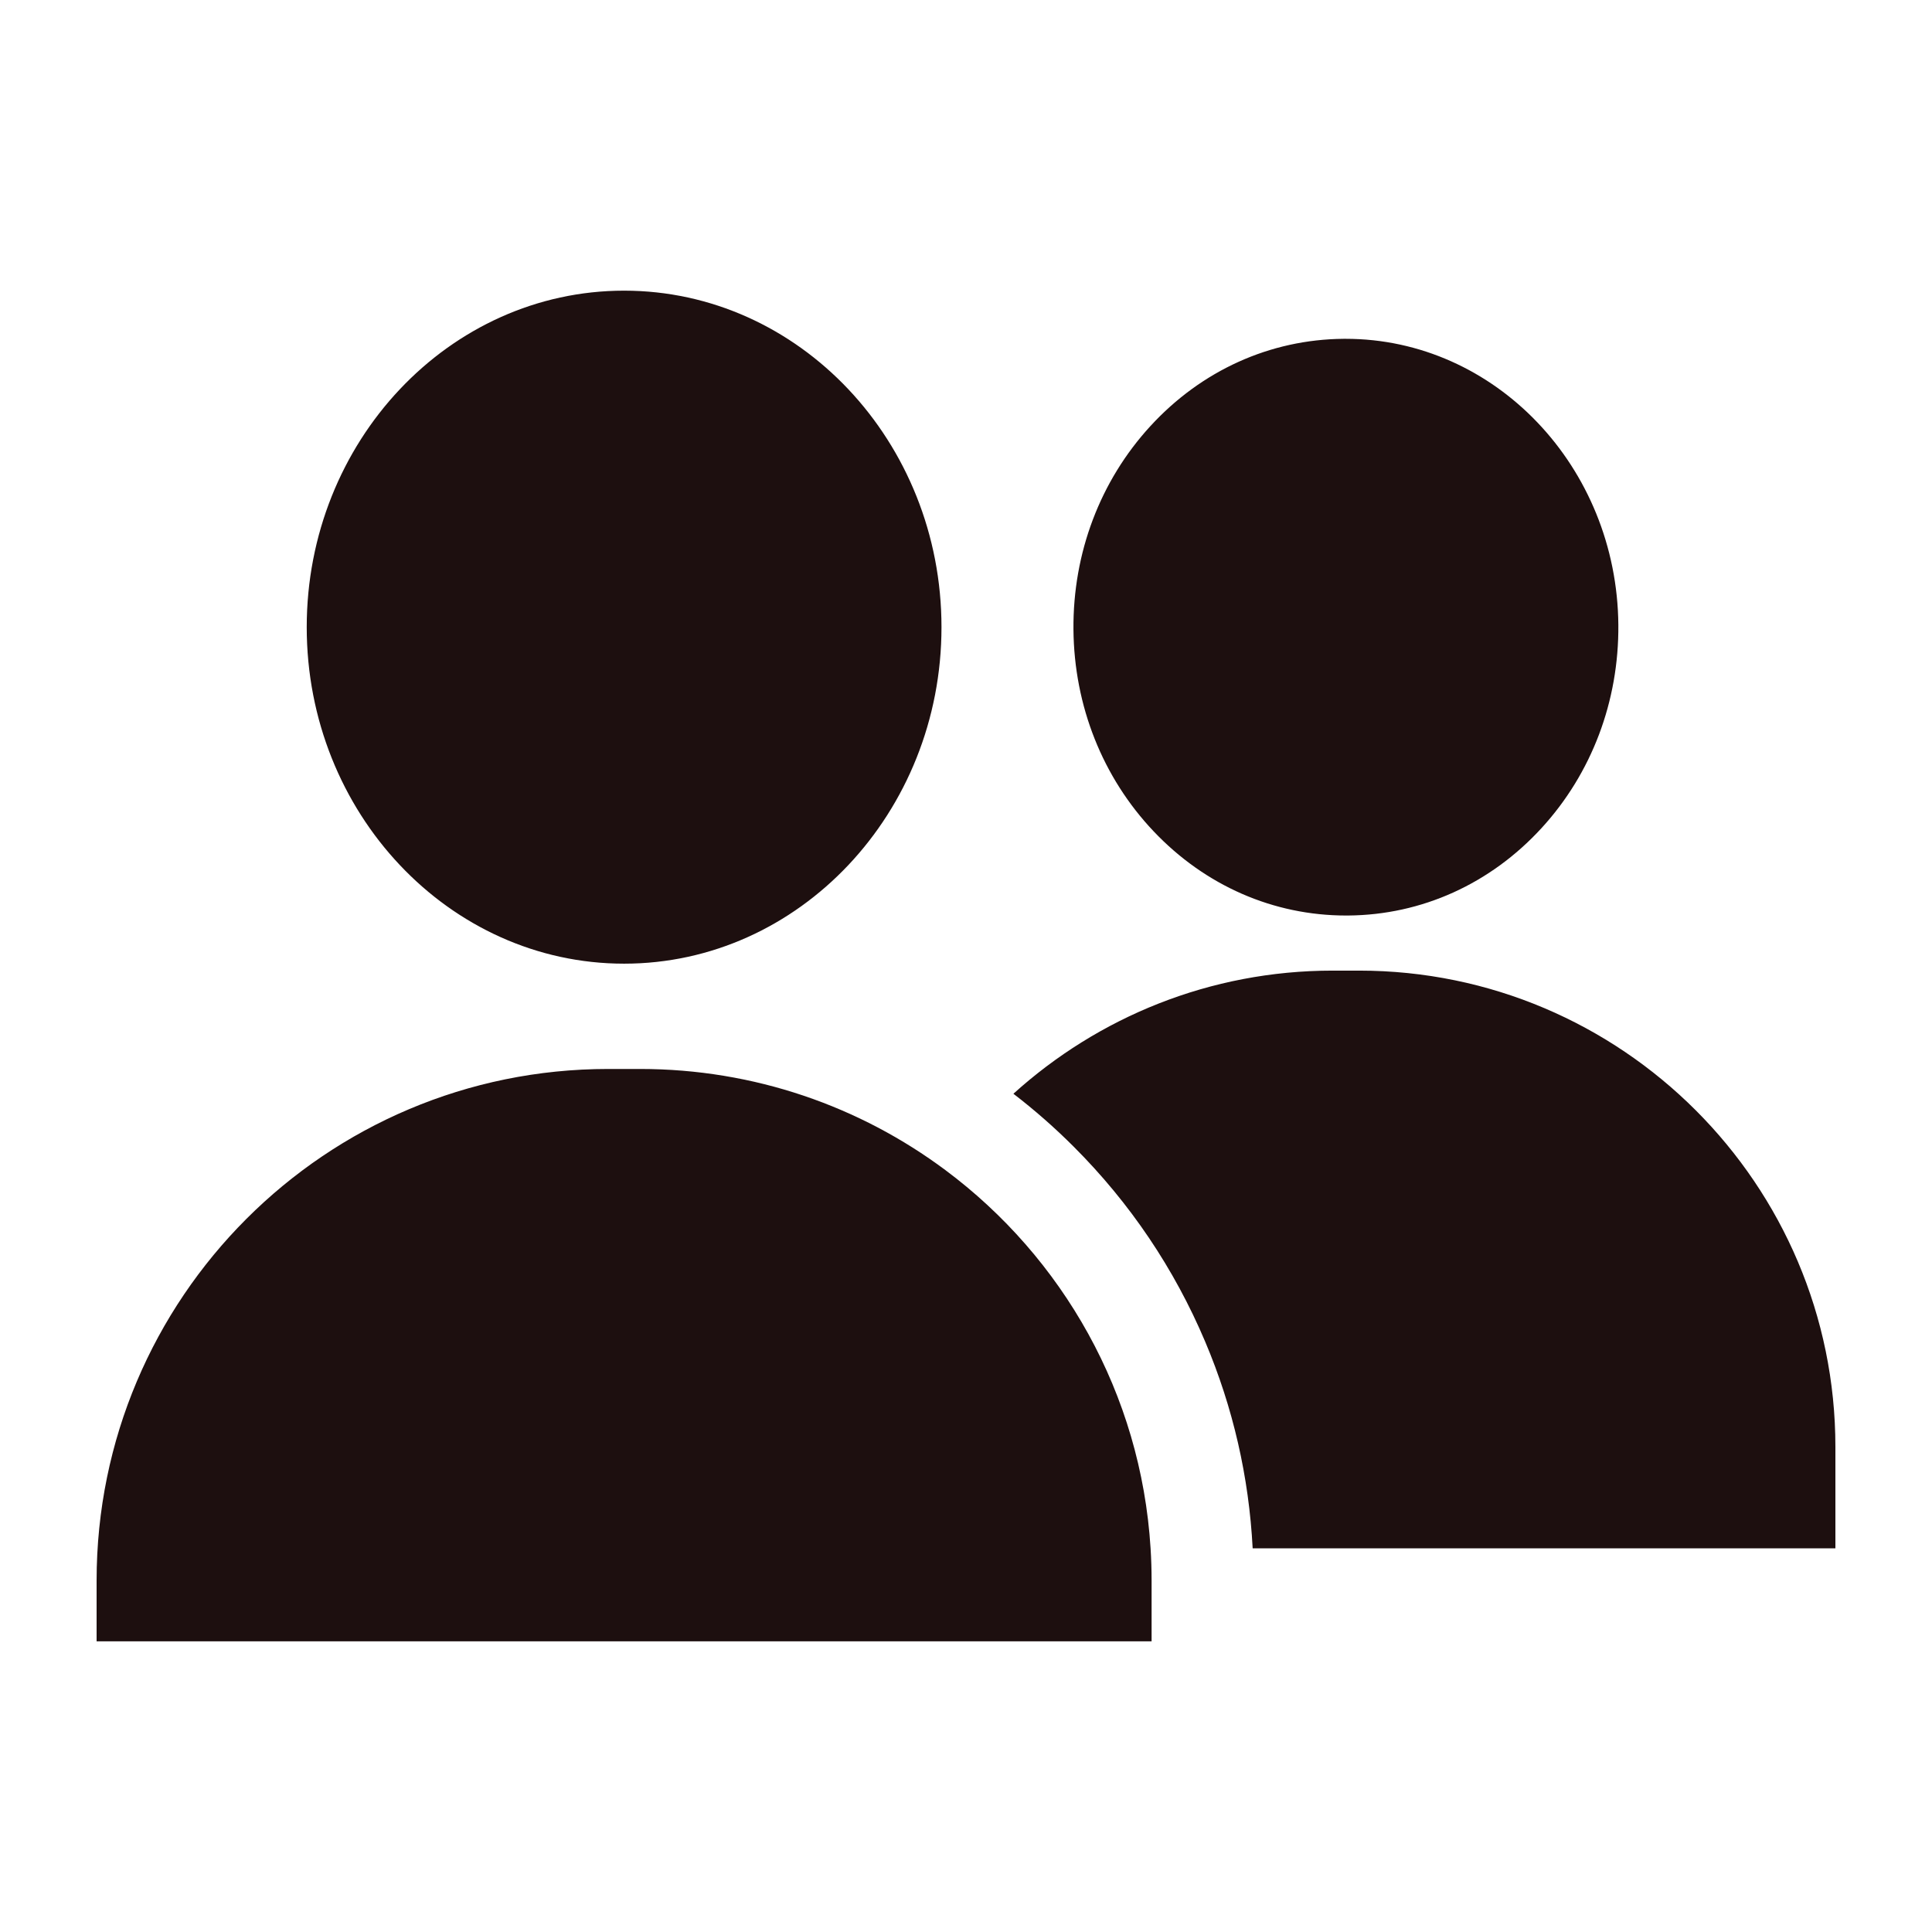
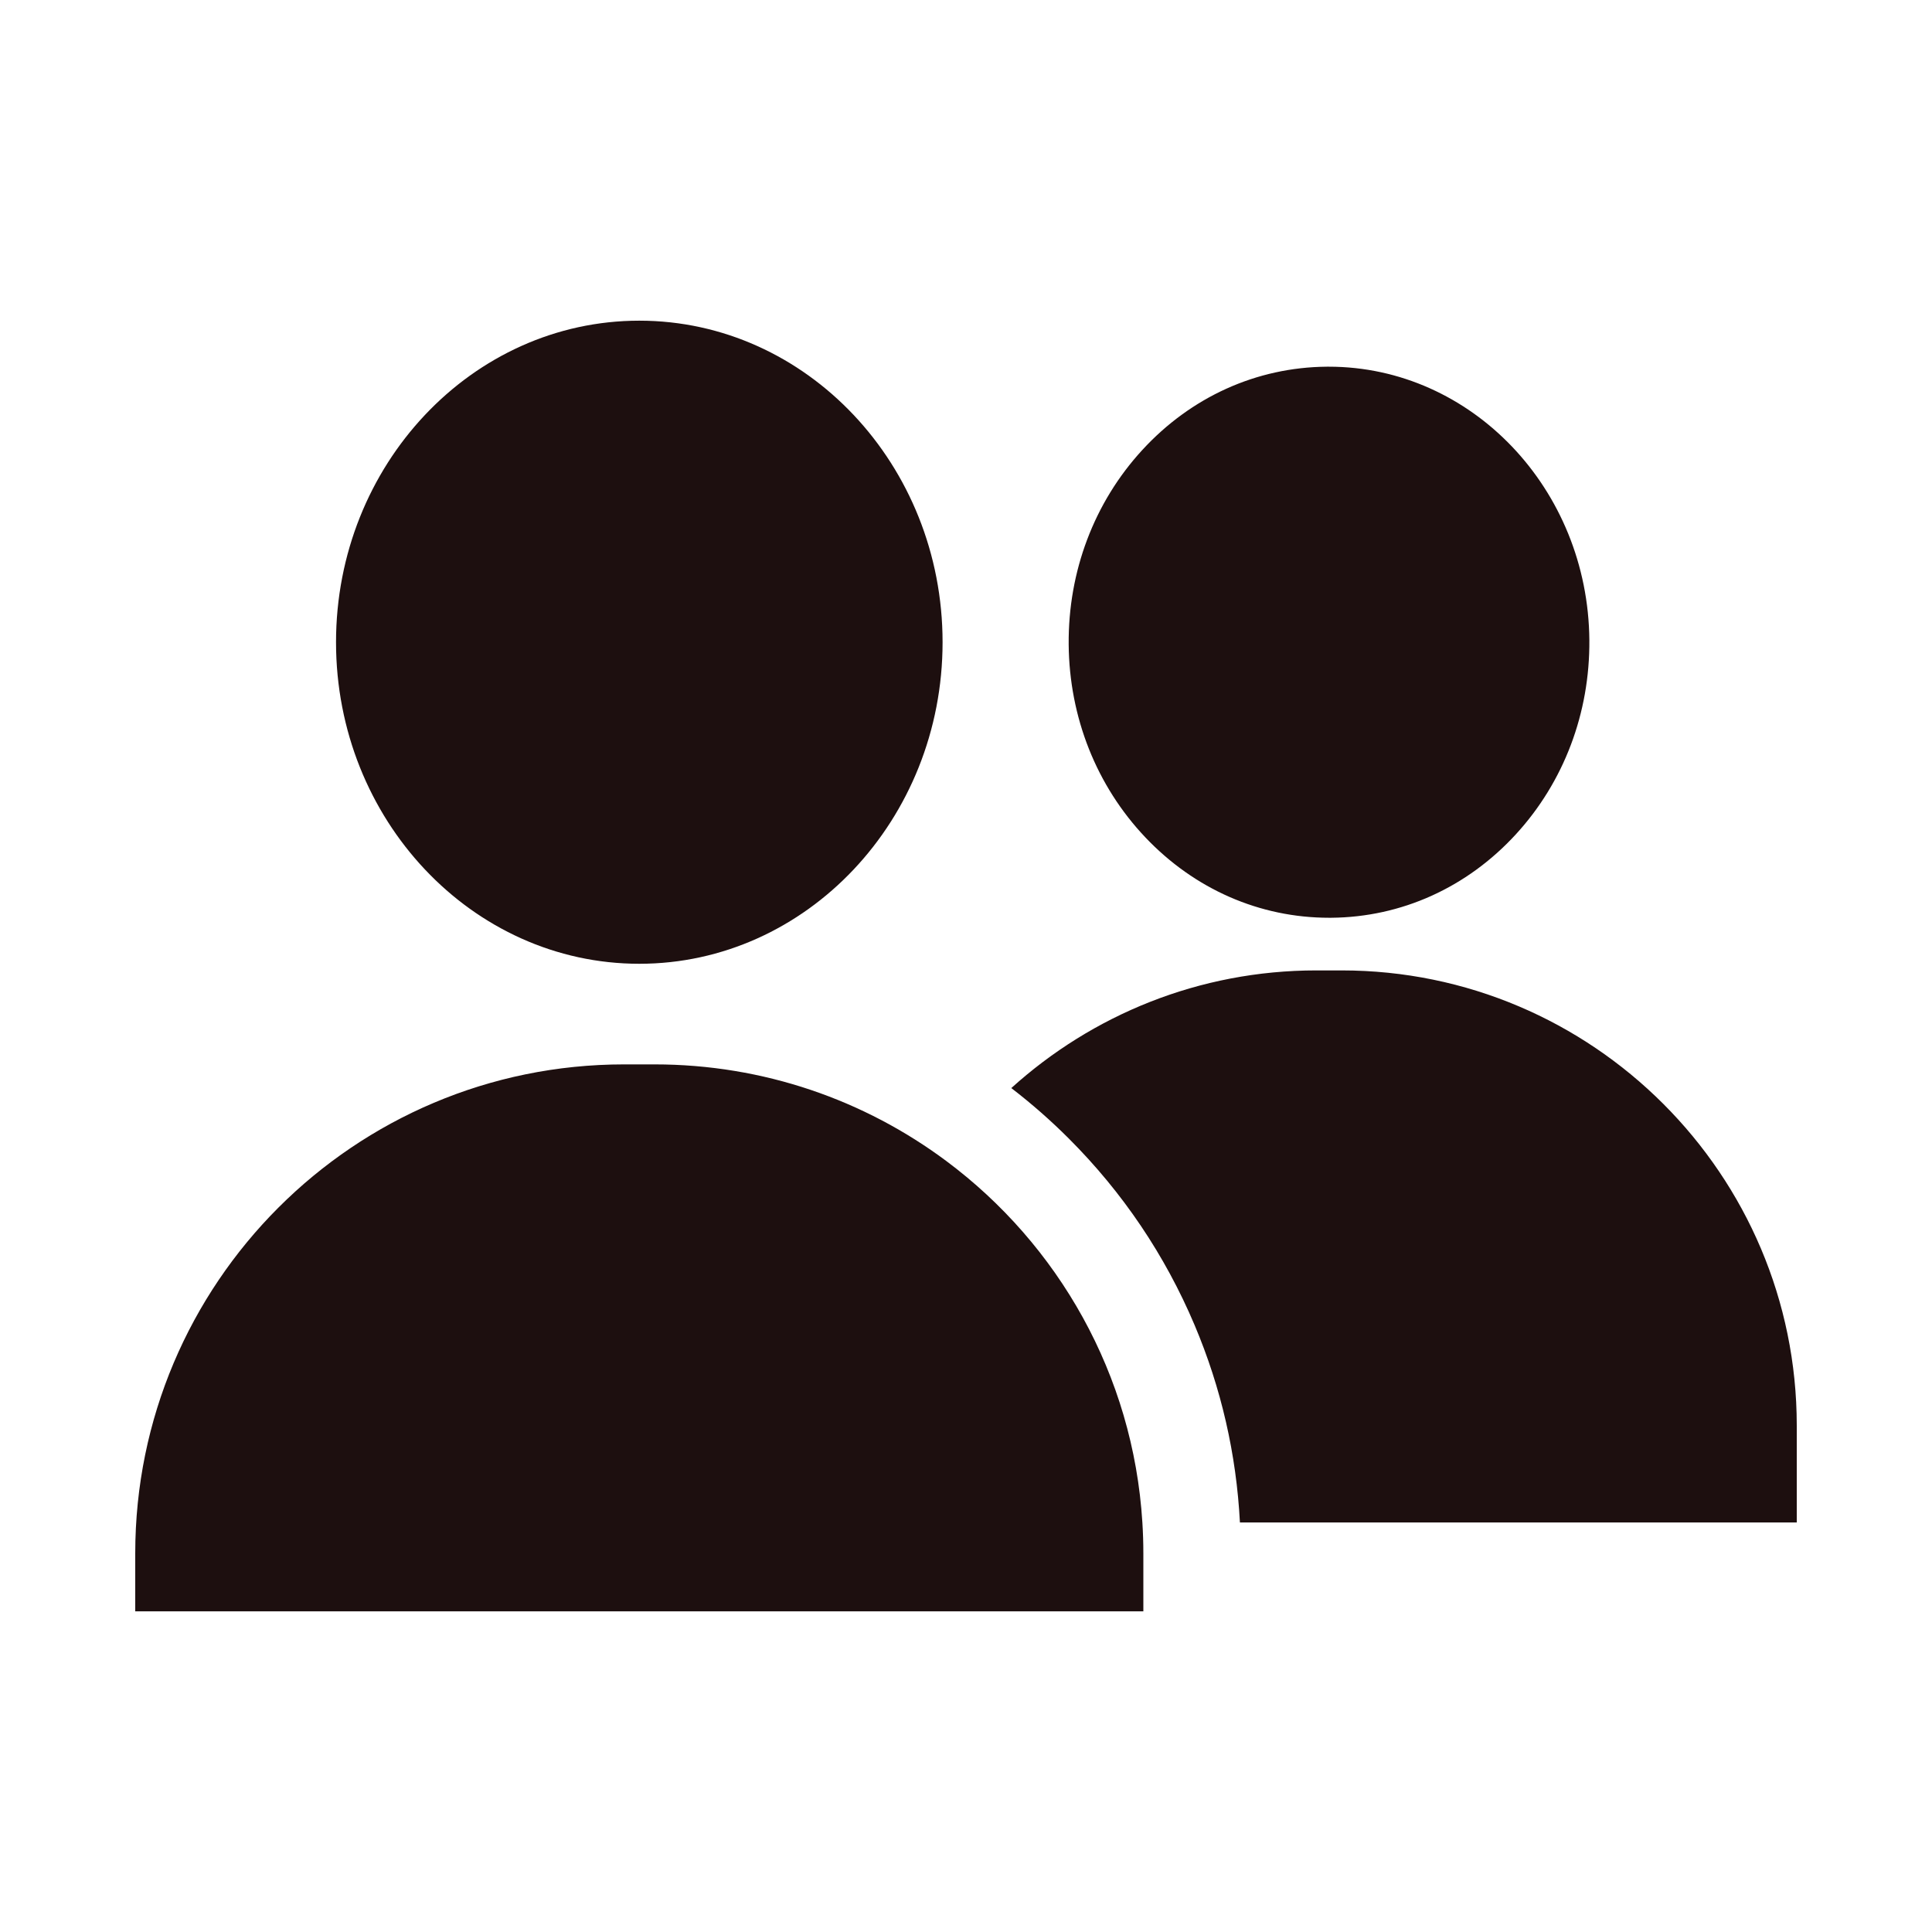
<svg xmlns="http://www.w3.org/2000/svg" version="1.1" width="512" height="512" x="0" y="0" viewBox="0 0 512 512" style="enable-background:new 0 0 512 512" xml:space="preserve" class="">
-   <g transform="matrix(0.9,0,0,0.9,25.6,25.6)">
+   <g transform="matrix(0.86,0,0,0.86,35.84,35.84)">
    <path d="M155.327 57.142c-51.531 0-93.454 44.45-93.454 99.086 0 54.636 41.923 99.086 93.454 99.086s93.455-44.45 93.455-99.086c0-54.636-41.923-99.086-93.455-99.086zM367.798 71.321l-.636.002c-21.626.179-41.826 9.31-56.878 25.713-14.788 16.113-22.829 37.37-22.644 59.854.186 22.484 8.577 43.605 23.628 59.473 15.17 15.991 35.265 24.773 56.651 24.773l.646-.002c21.626-.179 41.826-9.311 56.878-25.713 14.788-16.113 22.829-37.37 22.644-59.855-.385-46.594-36.34-84.245-80.289-84.245zM371.74 257.358h-7.76c-36.14 0-69.12 13.74-94.02 36.26a180.71 180.71 0 0 1 17.78 15.61c16.58 16.58 29.6 35.9 38.7 57.42 8.2 19.38 12.88 39.8 13.97 60.83H512v-29.87c0-77.33-62.92-140.25-140.26-140.25zM310.35 427.478c-2.83-45.59-25.94-85.69-60.43-111.39-25.09-18.7-56.21-29.77-89.92-29.77h-9.34C67.45 286.319 0 353.768 0 436.978v17.88h310.65v-17.88c0-3.19-.1-6.36-.3-9.5z" fill="#1d0f0f" opacity="1" data-original="#000000" class="" />
  </g>
</svg>
